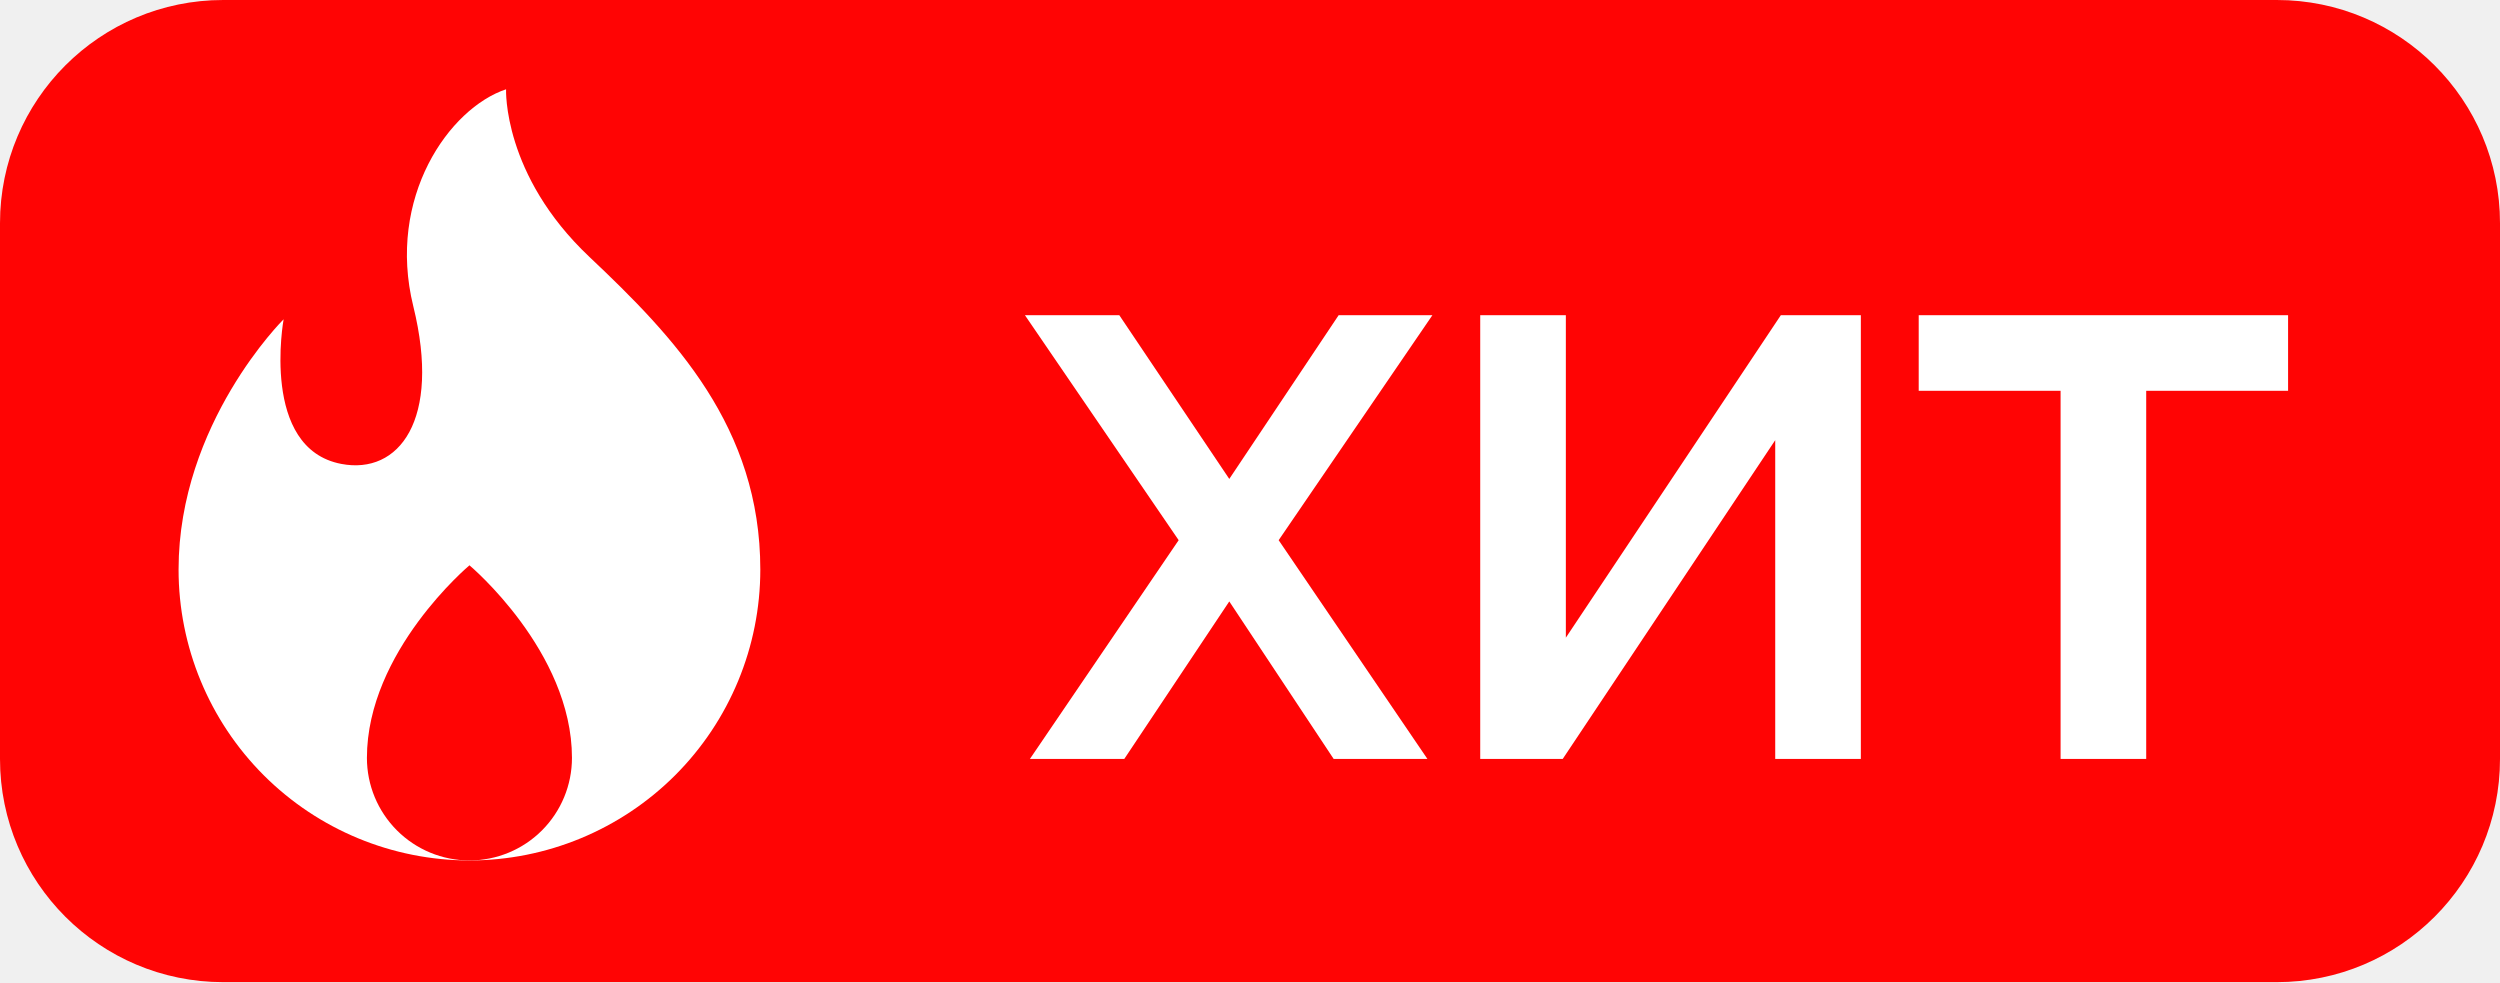
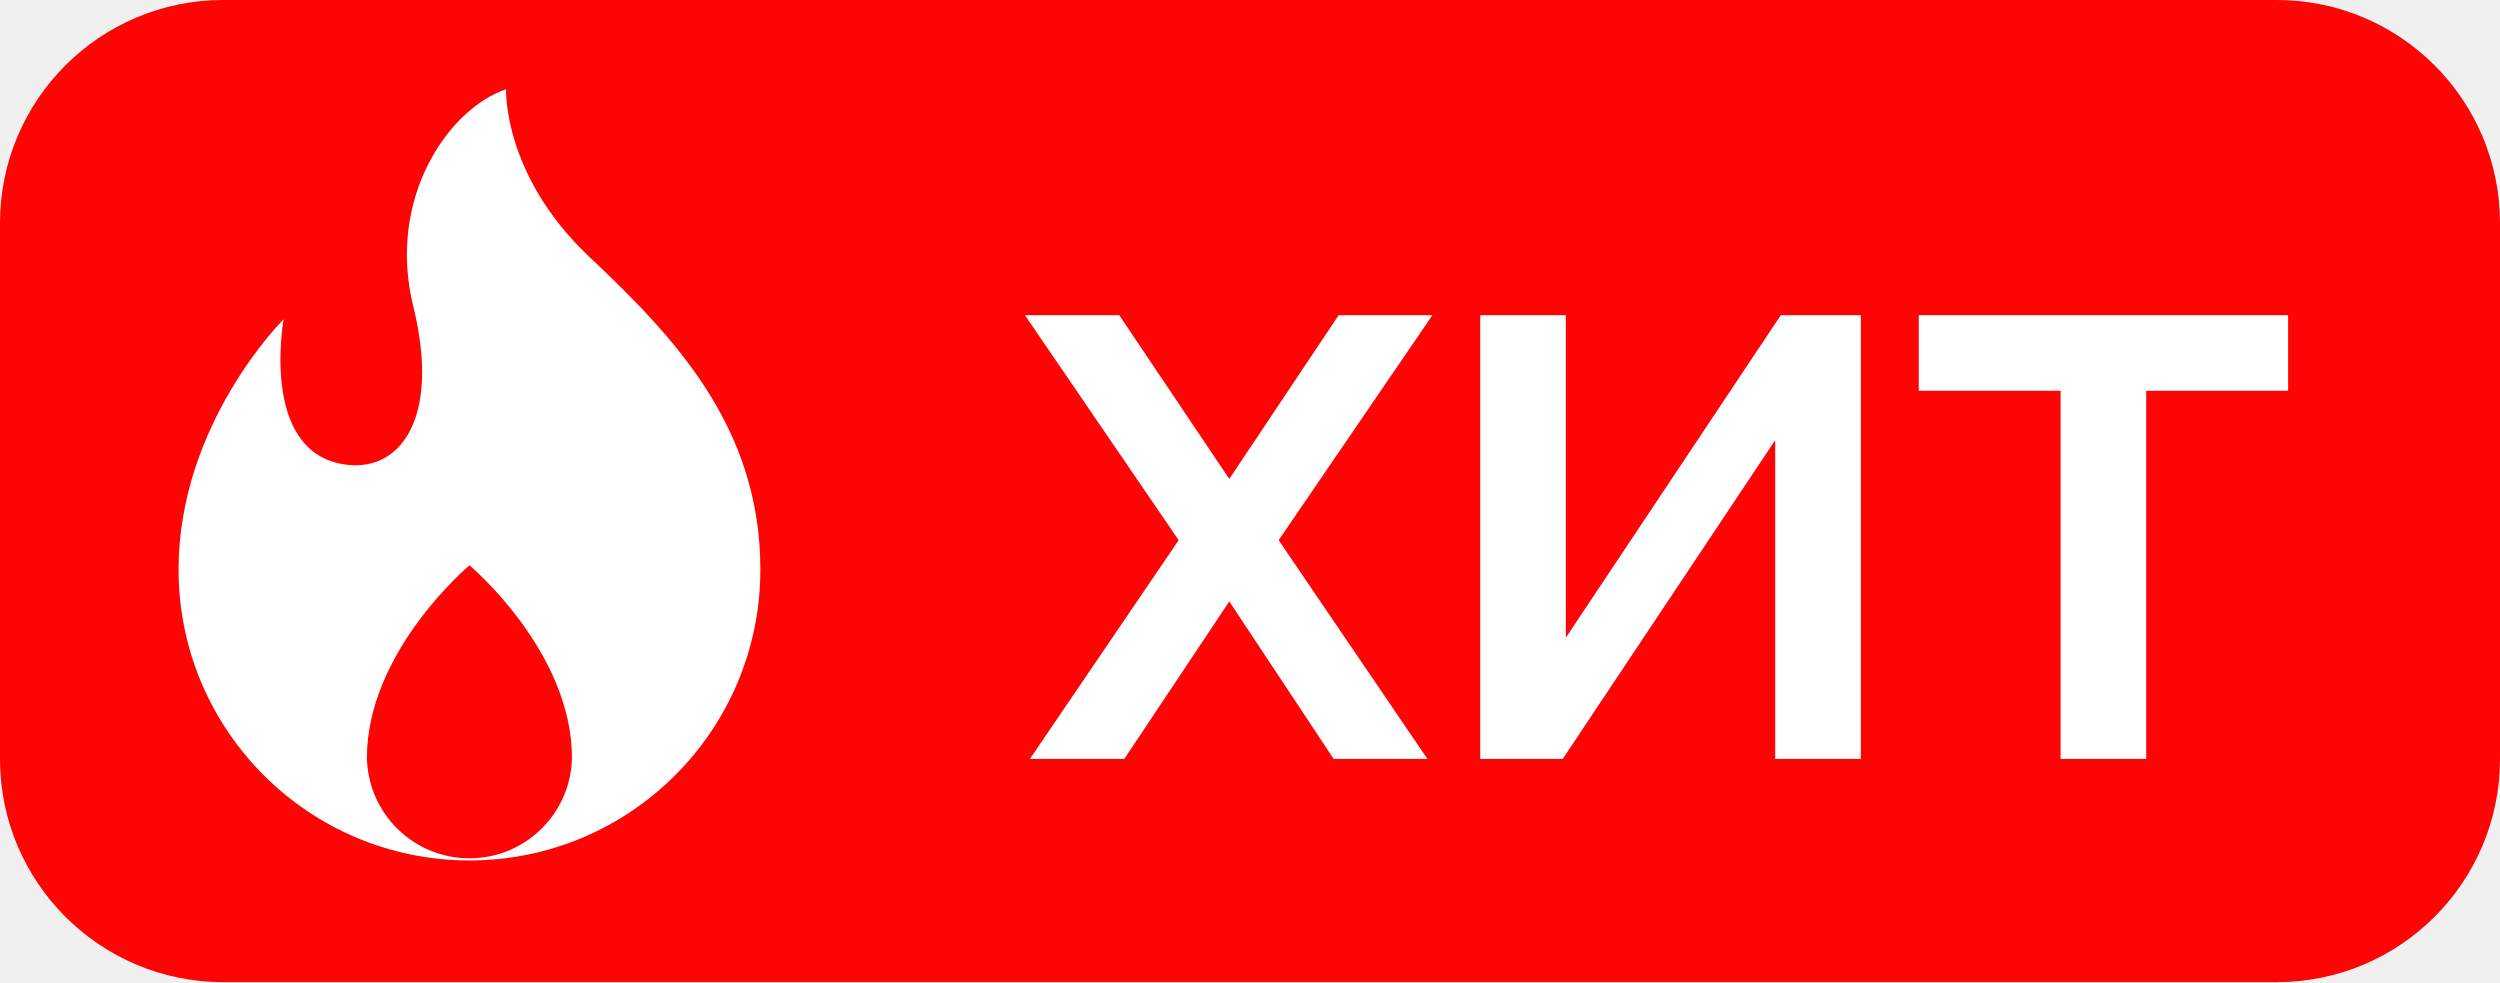
- <svg xmlns="http://www.w3.org/2000/svg" width="56" height="22" viewBox="0 0 56 22" fill="none">
+ <svg xmlns="http://www.w3.org/2000/svg" width="56" height="22" fill="none">
  <circle cx="10.5" cy="10.5" r="10.5" fill="#FF0404" />
  <rect width="56" height="22" rx="5" fill="#FF0404" />
-   <path d="M4 12.758C4 9.481 6.353 7.152 6.353 7.152C6.353 7.152 5.824 10.046 7.647 10.392C8.932 10.637 9.887 9.414 9.258 6.861C8.657 4.424 10.063 2.424 11.336 2C11.336 2 11.256 3.917 13.202 5.754C15.107 7.552 17.031 9.564 17.031 12.758C17.031 14.486 16.345 16.144 15.123 17.366C13.901 18.587 12.244 19.274 10.516 19.274C8.788 19.274 7.13 18.587 5.908 17.366C4.686 16.144 4 14.486 4 12.758Z" fill="white" />
-   <path d="M10.516 12.663C10.516 12.663 8.219 14.589 8.219 16.977C8.219 17.586 8.461 18.17 8.892 18.601C9.323 19.032 9.907 19.274 10.516 19.274C11.125 19.274 11.709 19.032 12.14 18.601C12.57 18.17 12.812 17.586 12.812 16.977C12.812 14.589 10.516 12.663 10.516 12.663Z" fill="#FF0404" />
-   <path d="M25.072 7.06L27.536 10.728L29.986 7.06H32.086L28.642 12.1L31.974 17H29.874L27.536 13.472L25.184 17H23.07L26.402 12.1L22.958 7.06H25.072ZM33.157 17V7.06H35.075V14.284L39.891 7.06H41.683V17H39.765V9.86L35.005 17H33.157ZM51.253 8.754H48.075V17H46.157V8.754H42.979V7.06H51.253V8.754Z" fill="white" />
+   <path d="M4 12.758c0-3.277 2.353-5.606 2.353-5.606s-.53 2.894 1.294 3.24c1.285.245 2.24-.978 1.61-3.531-.6-2.437.806-4.437 2.079-4.861 0 0-.08 1.917 1.866 3.754 1.905 1.798 3.83 3.81 3.83 7.004a6.516 6.516 0 11-13.032 0z" fill="#fff" />
+   <path d="M10.516 12.663s-2.297 1.926-2.297 4.314a2.297 2.297 0 004.593 0c0-2.388-2.296-4.314-2.296-4.314z" fill="#FF0404" />
+   <path d="M25.072 7.06l2.464 3.668 2.45-3.668h2.1l-3.444 5.04 3.332 4.9h-2.1l-2.338-3.528L25.184 17H23.07l3.332-4.9-3.444-5.04h2.114zM33.157 17V7.06h1.918v7.224L39.89 7.06h1.792V17h-1.918V9.86L35.005 17h-1.848zm18.096-8.246h-3.178V17h-1.918V8.754H42.98V7.06h8.274v1.694z" fill="#fff" />
</svg>
